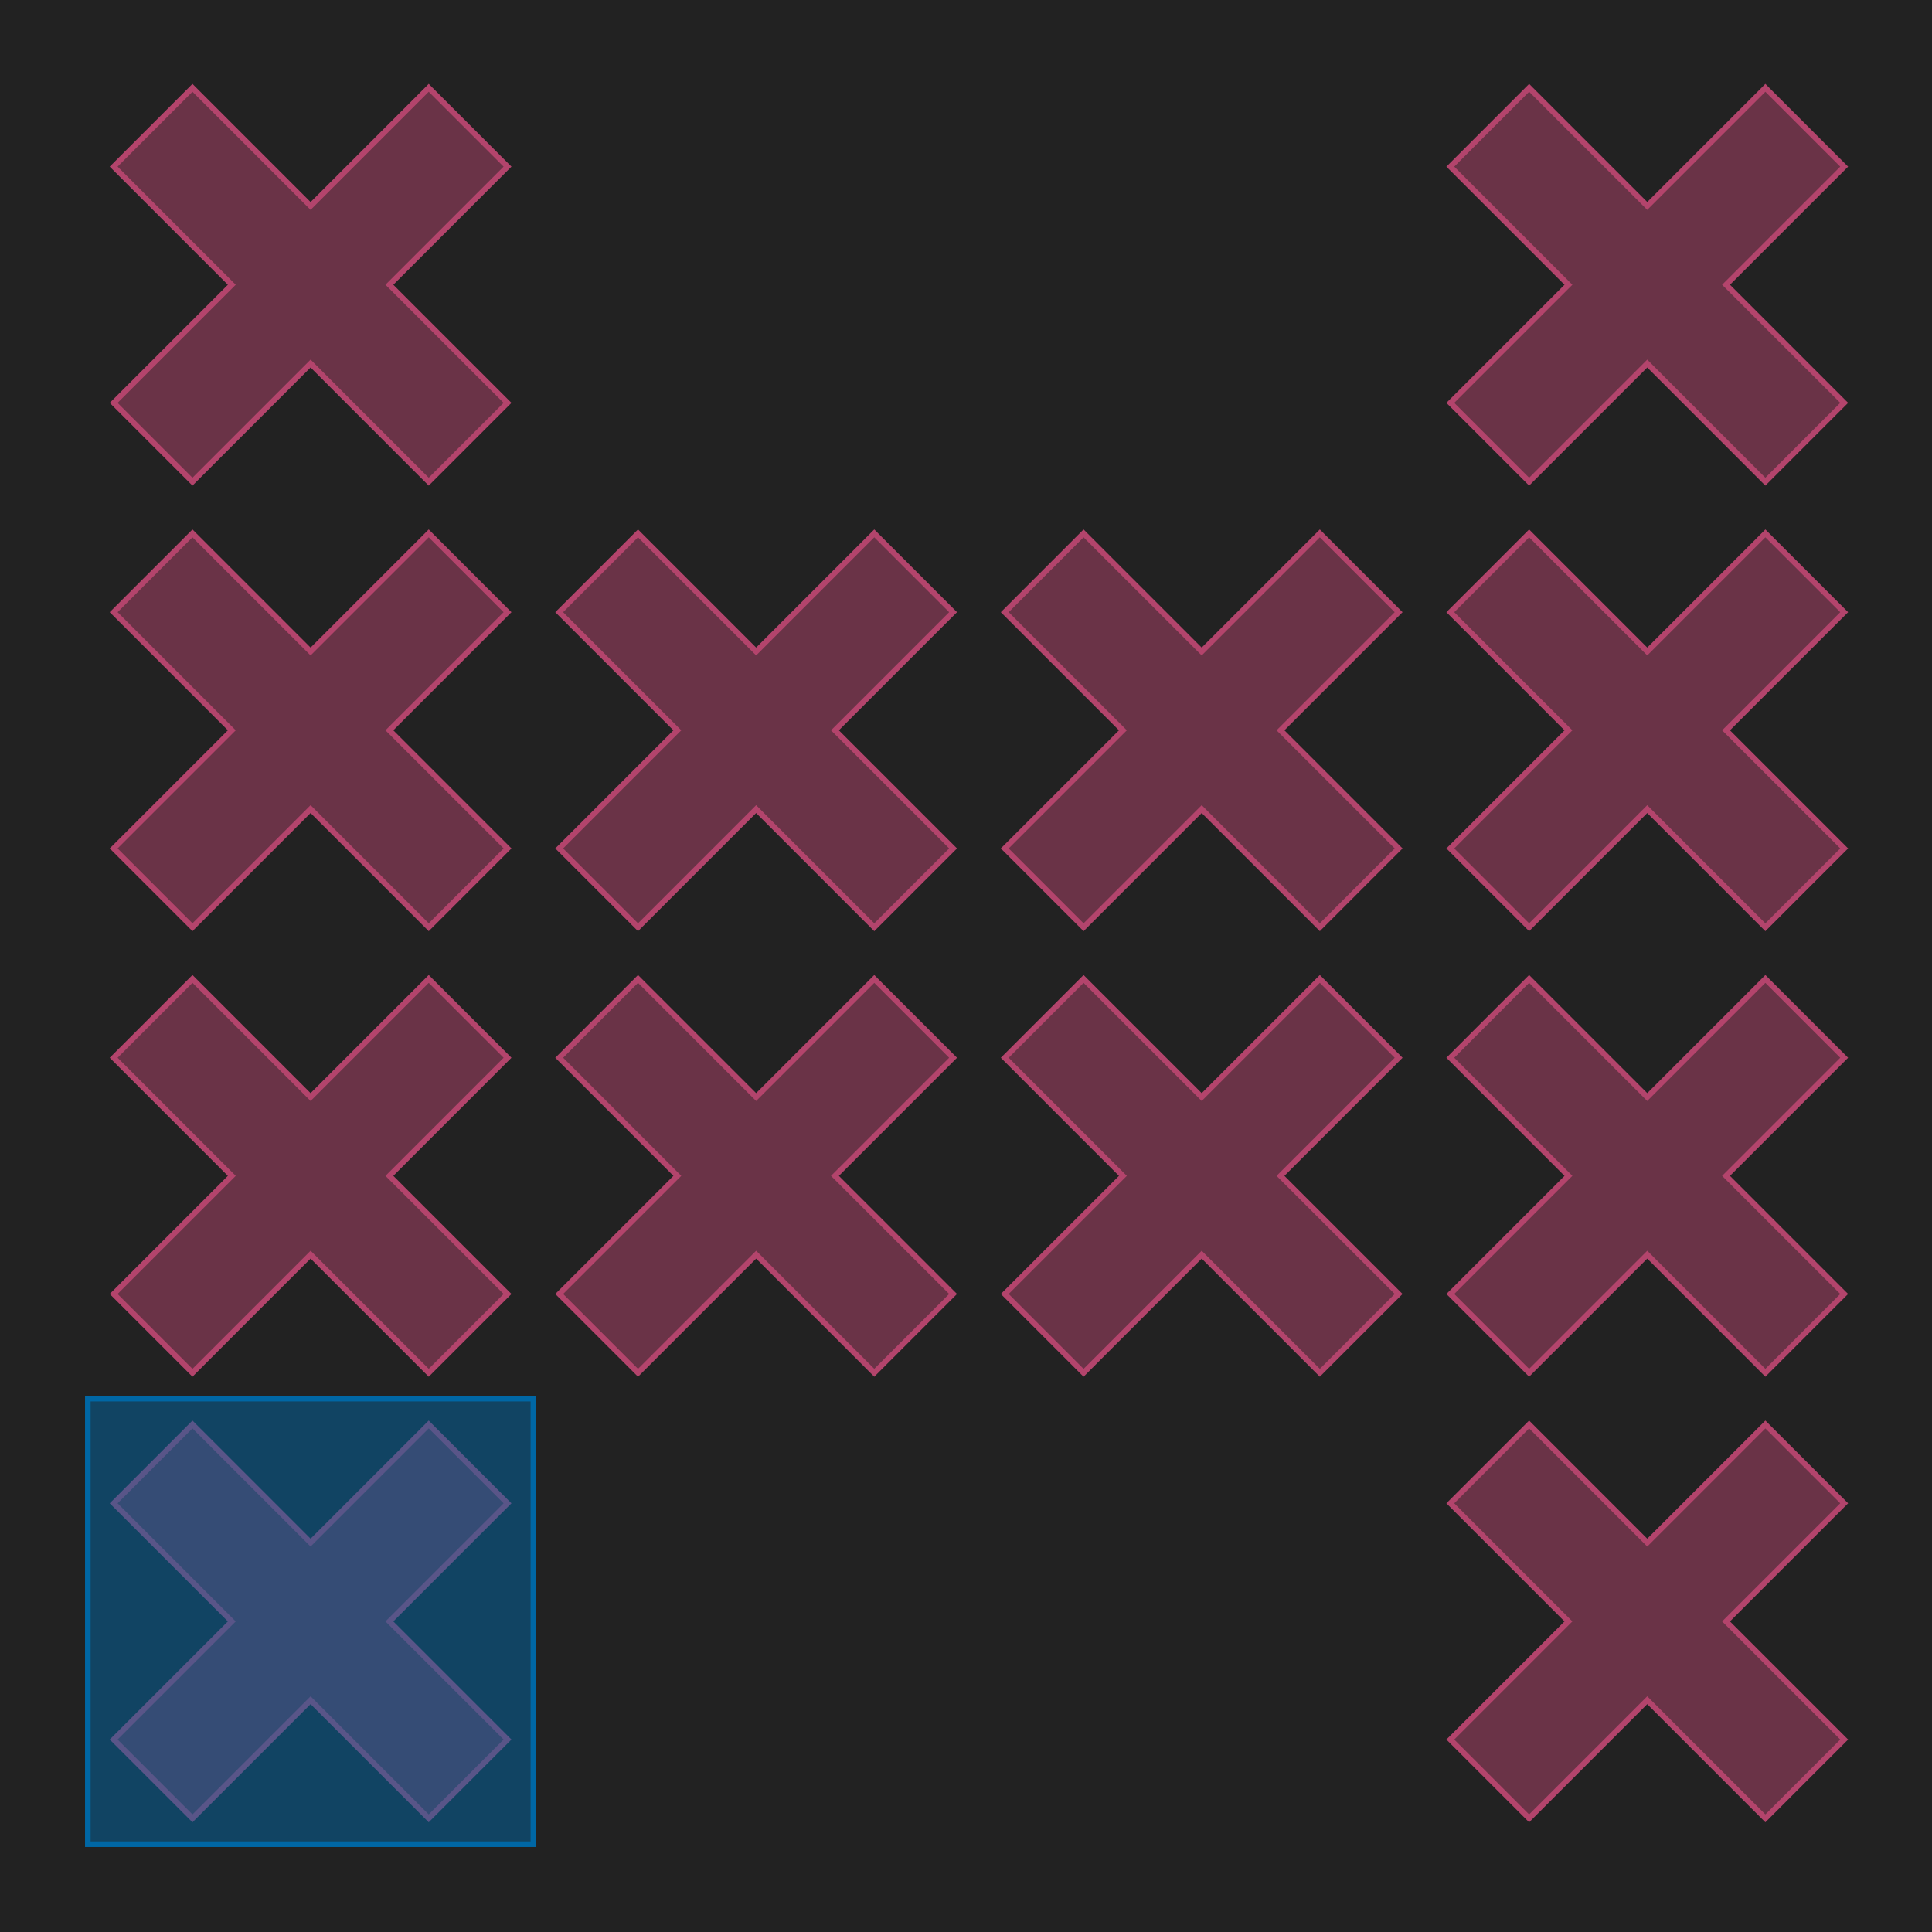
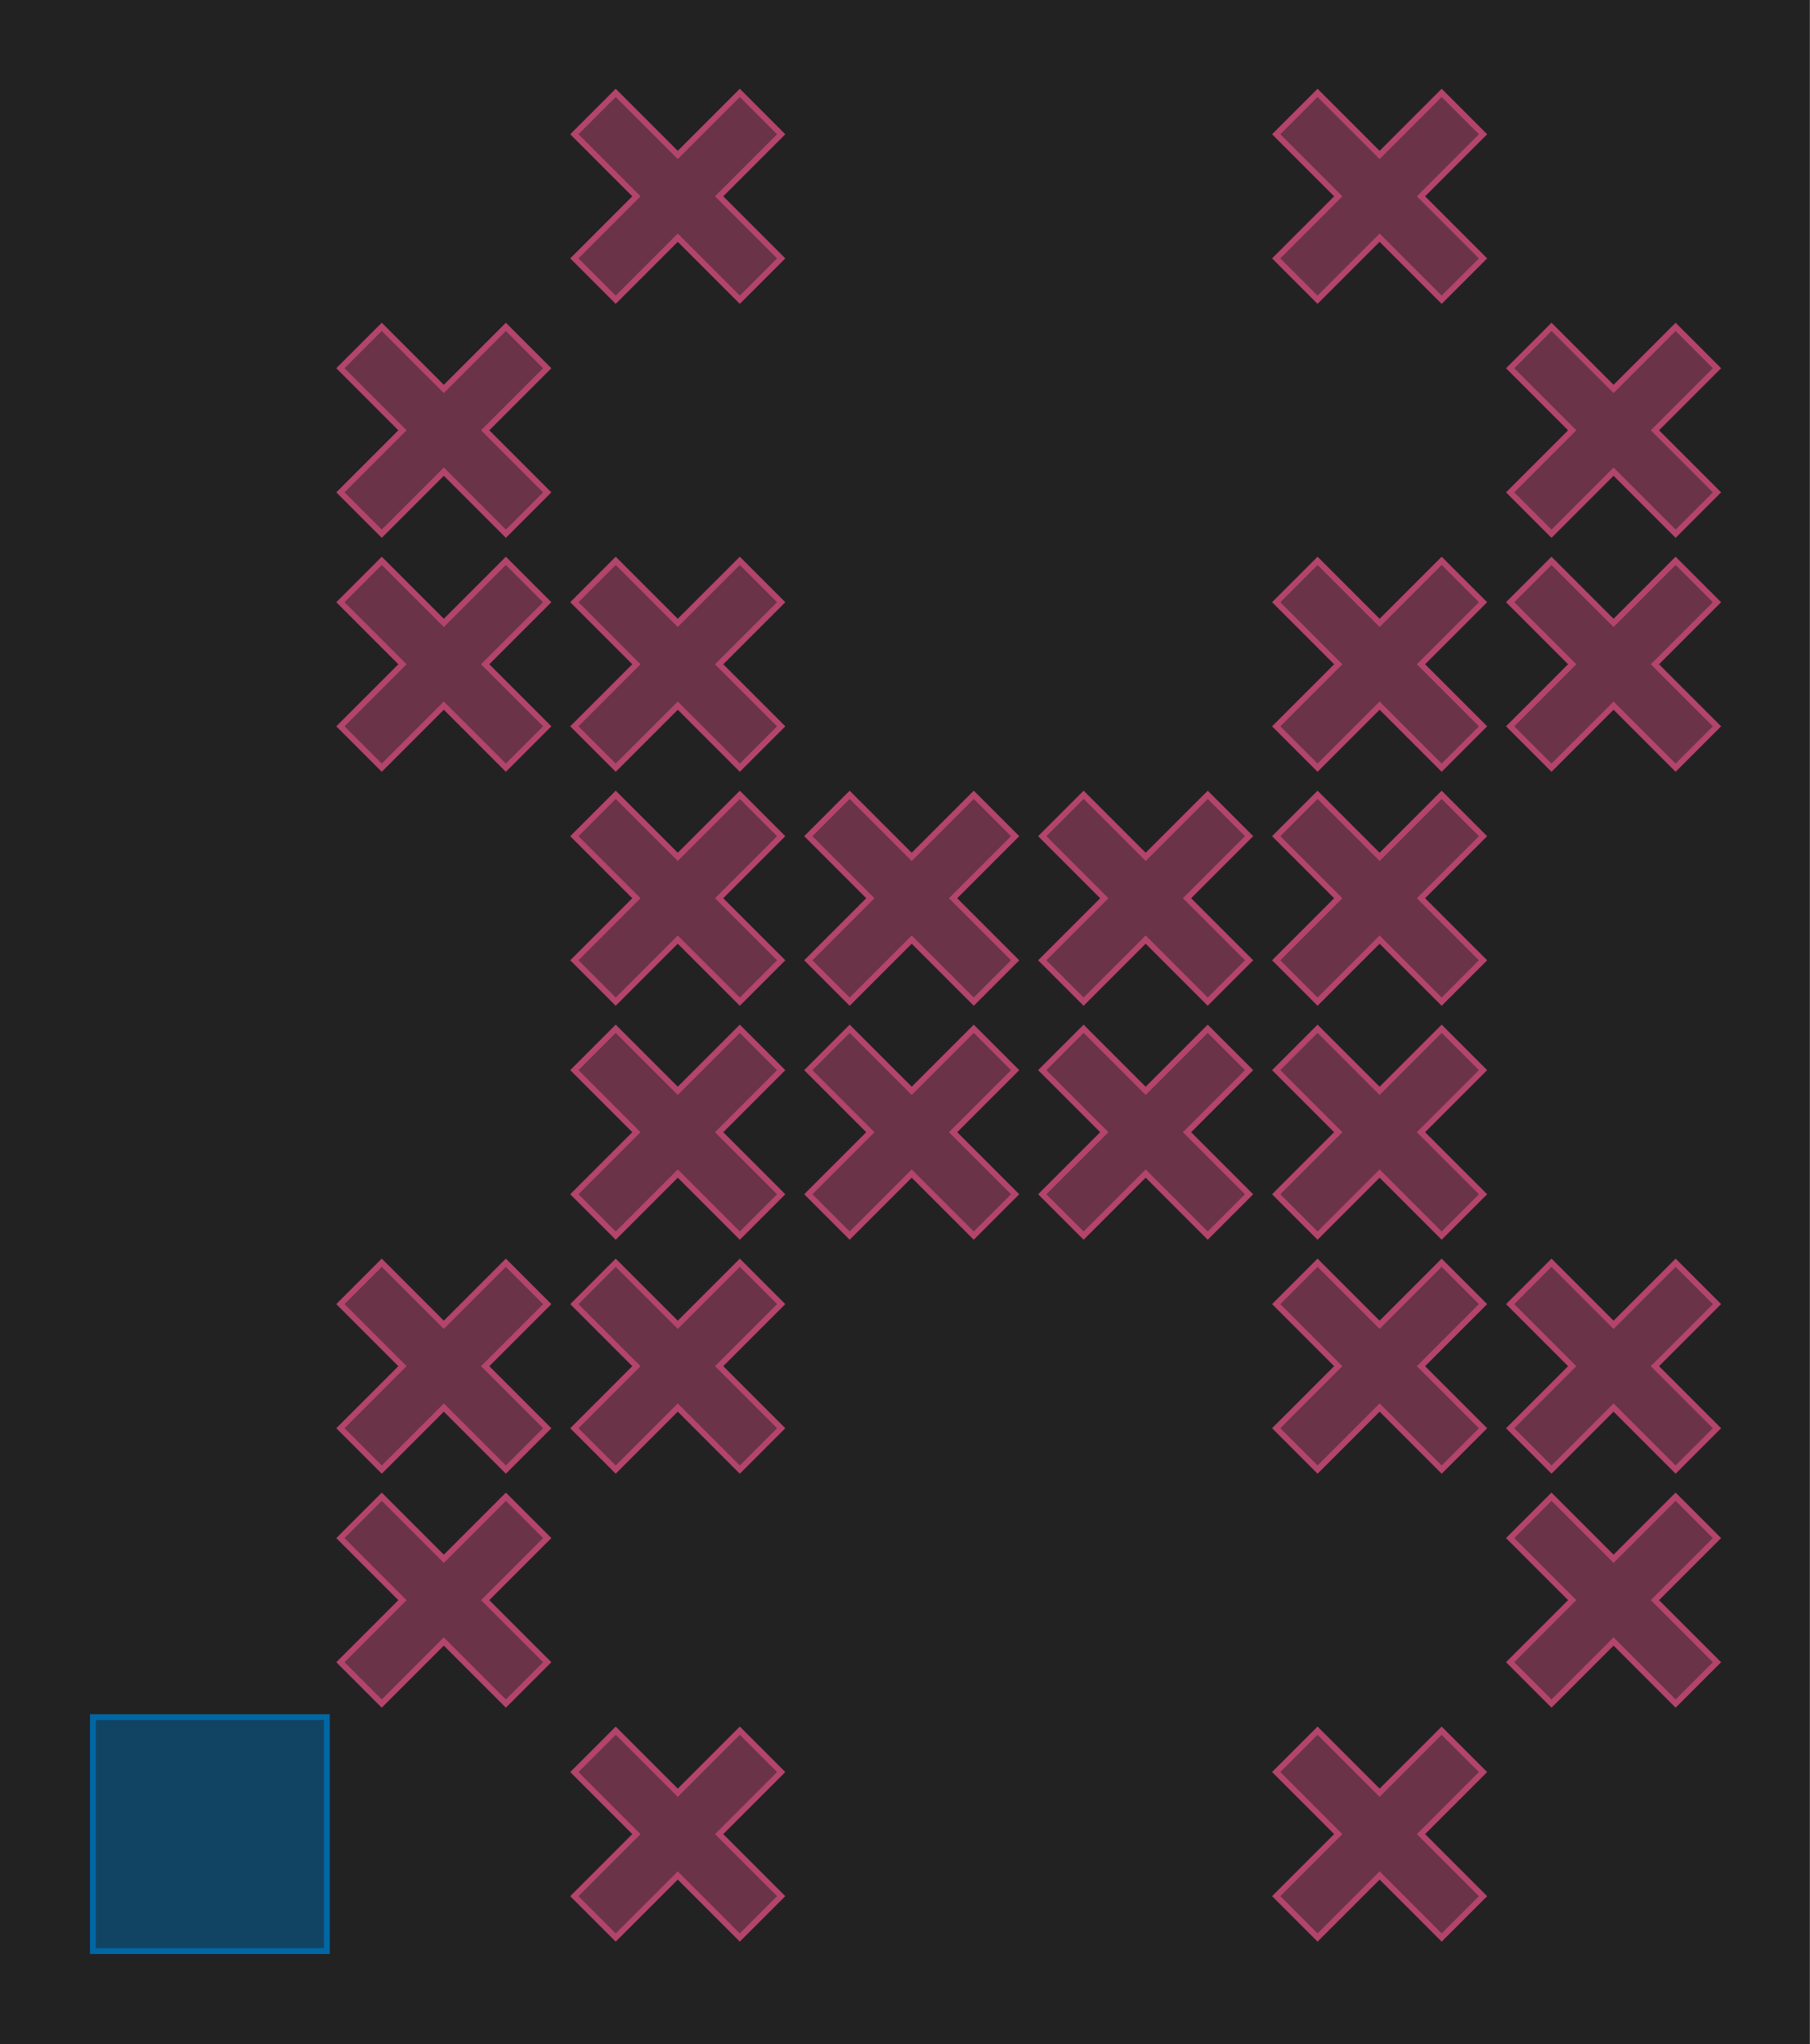
- <svg xmlns="http://www.w3.org/2000/svg" width="346.896" height="346.896" viewBox="-15.768 -331.128 346.896 346.896">
+ <svg xmlns="http://www.w3.org/2000/svg" width="309.448" height="349.448" viewBox="-15.884 -333.564 309.448 349.448">
  <defs>
    <style type="text/css">
.l235d4 {stroke: #0067A5; fill: #0067A5; fill-opacity: 0.5;}
.l71d20 {stroke: #B3446C; fill: #B3446C; fill-opacity: 0.5;}
</style>
  </defs>
-   <rect x="-15.768" y="-331.128" width="346.896" height="346.896" fill="#222222" stroke="none" />
+   <rect x="-15.884" y="-333.564" width="309.448" height="349.448" fill="#222222" stroke="none" />
  <g id="my_logo" transform="scale(1 -1)">
-     <polygon id="0x2a568b0" class="l71d20" points="75.36,18.79 54.15,40 75.36,61.21 61.21,75.36 40,54.15 18.79,75.36 4.64,61.21 25.85,40 4.64,18.79 18.79,4.64 40,25.85 61.21,4.64" />
-     <polygon id="0x29abb60" class="l71d20" points="75.36,98.79 54.15,120 75.36,141.21 61.21,155.36 40,134.15 18.79,155.36 4.64,141.21 25.85,120 4.64,98.79 18.79,84.64 40,105.85 61.21,84.64" />
-     <polygon id="0x294d200" class="l71d20" points="75.36,178.79 54.15,200 75.36,221.21 61.21,235.36 40,214.15 18.79,235.36 4.64,221.21 25.85,200 4.64,178.79 18.79,164.64 40,185.85 61.21,164.64" />
-     <polygon id="0x2bf3c60" class="l71d20" points="75.36,258.79 54.15,280 75.36,301.21 61.21,315.36 40,294.15 18.79,315.36 4.64,301.21 25.85,280 4.64,258.79 18.79,244.64 40,265.85 61.21,244.64" />
-     <polygon id="0x2c85ce0" class="l71d20" points="155.36,98.79 134.15,120 155.36,141.21 141.21,155.36 120,134.15 98.79,155.36 84.64,141.21 105.85,120 84.64,98.79 98.79,84.64 120,105.85 141.21,84.64" />
-     <polygon id="0x2c85a40" class="l71d20" points="155.36,178.79 134.15,200 155.36,221.21 141.21,235.36 120,214.15 98.79,235.36 84.64,221.21 105.85,200 84.64,178.79 98.79,164.64 120,185.85 141.21,164.64" />
-     <polygon id="0x2b88690" class="l71d20" points="235.36,98.79 214.15,120 235.36,141.21 221.21,155.36 200,134.15 178.79,155.36 164.64,141.21 185.85,120 164.64,98.79 178.79,84.64 200,105.85 221.21,84.64" />
-     <polygon id="0x2c0ed50" class="l71d20" points="235.36,178.79 214.15,200 235.36,221.21 221.21,235.36 200,214.15 178.79,235.36 164.64,221.21 185.85,200 164.64,178.79 178.79,164.64 200,185.85 221.21,164.64" />
-     <polygon id="0x2c040f0" class="l71d20" points="315.36,18.79 294.15,40 315.36,61.21 301.21,75.36 280,54.15 258.79,75.36 244.64,61.21 265.85,40 244.64,18.79 258.79,4.64 280,25.85 301.21,4.64" />
-     <polygon id="0x2cd4500" class="l71d20" points="315.36,98.79 294.15,120 315.36,141.21 301.21,155.36 280,134.15 258.79,155.36 244.64,141.21 265.85,120 244.64,98.79 258.79,84.64 280,105.85 301.21,84.64" />
-     <polygon id="0x2ce74a0" class="l71d20" points="315.36,178.79 294.15,200 315.36,221.21 301.21,235.36 280,214.15 258.79,235.36 244.64,221.21 265.85,200 244.64,178.79 258.79,164.64 280,185.85 301.21,164.64" />
-     <polygon id="0x2d0dd20" class="l71d20" points="315.36,258.79 294.15,280 315.36,301.21 301.21,315.36 280,294.15 258.79,315.36 244.64,301.21 265.85,280 244.64,258.79 258.79,244.64 280,265.85 301.21,244.64" />
-     <polygon id="0x2b05cc0" class="l235d4" points="0,0 80,0 80,80 0,80" />
+     <polygon id="0x26558e0" class="l71d20" points="77.68,49.39 67.07,60 77.68,70.61 70.61,77.68 60,67.07 49.39,77.68 42.32,70.61 52.93,60 42.32,49.39 49.39,42.32 60,52.93 70.61,42.32" />
+     <polygon id="0x28b9020" class="l71d20" points="77.68,89.39 67.07,100 77.68,110.61 70.61,117.68 60,107.07 49.39,117.68 42.32,110.61 52.93,100 42.32,89.39 49.39,82.32 60,92.93 70.61,82.32" />
+     <polygon id="0x28ae3c0" class="l71d20" points="77.68,209.39 67.07,220 77.68,230.61 70.61,237.68 60,227.07 49.39,237.68 42.32,230.61 52.93,220 42.32,209.39 49.39,202.32 60,212.93 70.61,202.32" />
+     <polygon id="0x2750ed0" class="l71d20" points="77.68,249.39 67.07,260 77.68,270.61 70.61,277.68 60,267.07 49.39,277.68 42.32,270.61 52.93,260 42.32,249.39 49.39,242.32 60,252.93 70.61,242.32" />
+     <polygon id="0x28e5b70" class="l71d20" points="117.68,9.39 107.07,20 117.68,30.61 110.61,37.68 100,27.07 89.39,37.68 82.32,30.61 92.93,20 82.32,9.39 89.39,2.32 100,12.93 110.61,2.32" />
+     <polygon id="0x295d200" class="l71d20" points="117.68,89.39 107.07,100 117.68,110.61 110.61,117.68 100,107.07 89.39,117.68 82.32,110.61 92.93,100 82.32,89.39 89.39,82.32 100,92.93 110.61,82.32" />
+     <polygon id="0x29509c0" class="l71d20" points="117.68,129.39 107.07,140 117.68,150.61 110.61,157.68 100,147.07 89.39,157.68 82.32,150.61 92.93,140 82.32,129.39 89.39,122.32 100,132.93 110.61,122.32" />
+     <polygon id="0x297ec30" class="l71d20" points="117.68,169.39 107.07,180 117.68,190.61 110.61,197.68 100,187.07 89.39,197.68 82.32,190.61 92.93,180 82.32,169.39 89.39,162.32 100,172.93 110.61,162.32" />
+     <polygon id="0x29915e0" class="l71d20" points="117.68,209.39 107.07,220 117.68,230.61 110.61,237.68 100,227.07 89.39,237.68 82.32,230.61 92.93,220 82.32,209.39 89.39,202.32 100,212.93 110.61,202.32" />
+     <polygon id="0x2923ea0" class="l71d20" points="117.68,289.39 107.07,300 117.68,310.61 110.61,317.68 100,307.07 89.39,317.68 82.32,310.61 92.93,300 82.32,289.39 89.39,282.32 100,292.93 110.61,282.32" />
+     <polygon id="0x2939710" class="l71d20" points="157.68,129.39 147.07,140 157.68,150.61 150.61,157.68 140,147.07 129.39,157.68 122.32,150.61 132.93,140 122.32,129.39 129.39,122.32 140,132.93 150.61,122.32" />
+     <polygon id="0x28e23f0" class="l71d20" points="157.68,169.39 147.07,180 157.68,190.61 150.61,197.68 140,187.07 129.39,197.68 122.32,190.61 132.93,180 122.32,169.39 129.39,162.32 140,172.93 150.61,162.32" />
+     <polygon id="0x2906380" class="l71d20" points="197.68,129.39 187.07,140 197.68,150.61 190.61,157.68 180,147.07 169.39,157.68 162.32,150.61 172.93,140 162.32,129.39 169.39,122.32 180,132.93 190.61,122.32" />
+     <polygon id="0x296d4d0" class="l71d20" points="197.68,169.39 187.07,180 197.68,190.61 190.61,197.68 180,187.07 169.39,197.68 162.32,190.61 172.93,180 162.32,169.39 169.39,162.32 180,172.93 190.61,162.32" />
+     <polygon id="0x27ce720" class="l71d20" points="237.68,9.39 227.07,20 237.68,30.61 230.61,37.68 220,27.07 209.39,37.68 202.32,30.61 212.93,20 202.32,9.39 209.39,2.32 220,12.93 230.61,2.32" />
+     <polygon id="0x28c7d50" class="l71d20" points="237.68,89.39 227.07,100 237.68,110.61 230.61,117.68 220,107.07 209.39,117.68 202.32,110.61 212.93,100 202.32,89.39 209.39,82.32 220,92.93 230.61,82.32" />
+     <polygon id="0x297a030" class="l71d20" points="237.68,129.39 227.07,140 237.68,150.61 230.61,157.68 220,147.07 209.39,157.68 202.32,150.61 212.93,140 202.32,129.39 209.39,122.32 220,132.93 230.61,122.32" />
+     <polygon id="0x26e9490" class="l71d20" points="237.68,169.39 227.07,180 237.68,190.61 230.61,197.68 220,187.07 209.39,197.68 202.32,190.61 212.93,180 202.32,169.39 209.39,162.32 220,172.93 230.61,162.32" />
+     <polygon id="0x26786c0" class="l71d20" points="237.68,209.39 227.07,220 237.68,230.61 230.61,237.68 220,227.07 209.39,237.68 202.32,230.61 212.93,220 202.32,209.39 209.39,202.32 220,212.93 230.61,202.32" />
+     <polygon id="0x28f8520" class="l71d20" points="237.68,289.39 227.07,300 237.68,310.61 230.61,317.68 220,307.07 209.39,317.68 202.32,310.61 212.93,300 202.32,289.39 209.39,282.32 220,292.93 230.61,282.32" />
+     <polygon id="0x290ba60" class="l71d20" points="277.68,49.39 267.07,60 277.68,70.61 270.61,77.68 260,67.07 249.39,77.68 242.32,70.61 252.93,60 242.32,49.39 249.39,42.32 260,52.93 270.61,42.32" />
+     <polygon id="0x295c280" class="l71d20" points="277.68,89.39 267.07,100 277.68,110.61 270.61,117.68 260,107.07 249.39,117.68 242.32,110.61 252.93,100 242.32,89.39 249.39,82.32 260,92.93 270.61,82.32" />
+     <polygon id="0x26e8300" class="l71d20" points="277.68,209.39 267.07,220 277.68,230.61 270.61,237.68 260,227.07 249.39,237.68 242.32,230.61 252.93,220 242.32,209.39 249.39,202.32 260,212.93 270.61,202.32" />
+     <polygon id="0x2812740" class="l71d20" points="277.68,249.39 267.07,260 277.68,270.61 270.61,277.68 260,267.07 249.39,277.68 242.32,270.61 252.93,260 242.32,249.39 249.39,242.32 260,252.93 270.61,242.32" />
+     <polygon id="0x27b9b60" class="l235d4" points="0,0 40,0 40,40 0,40" />
  </g>
</svg>
